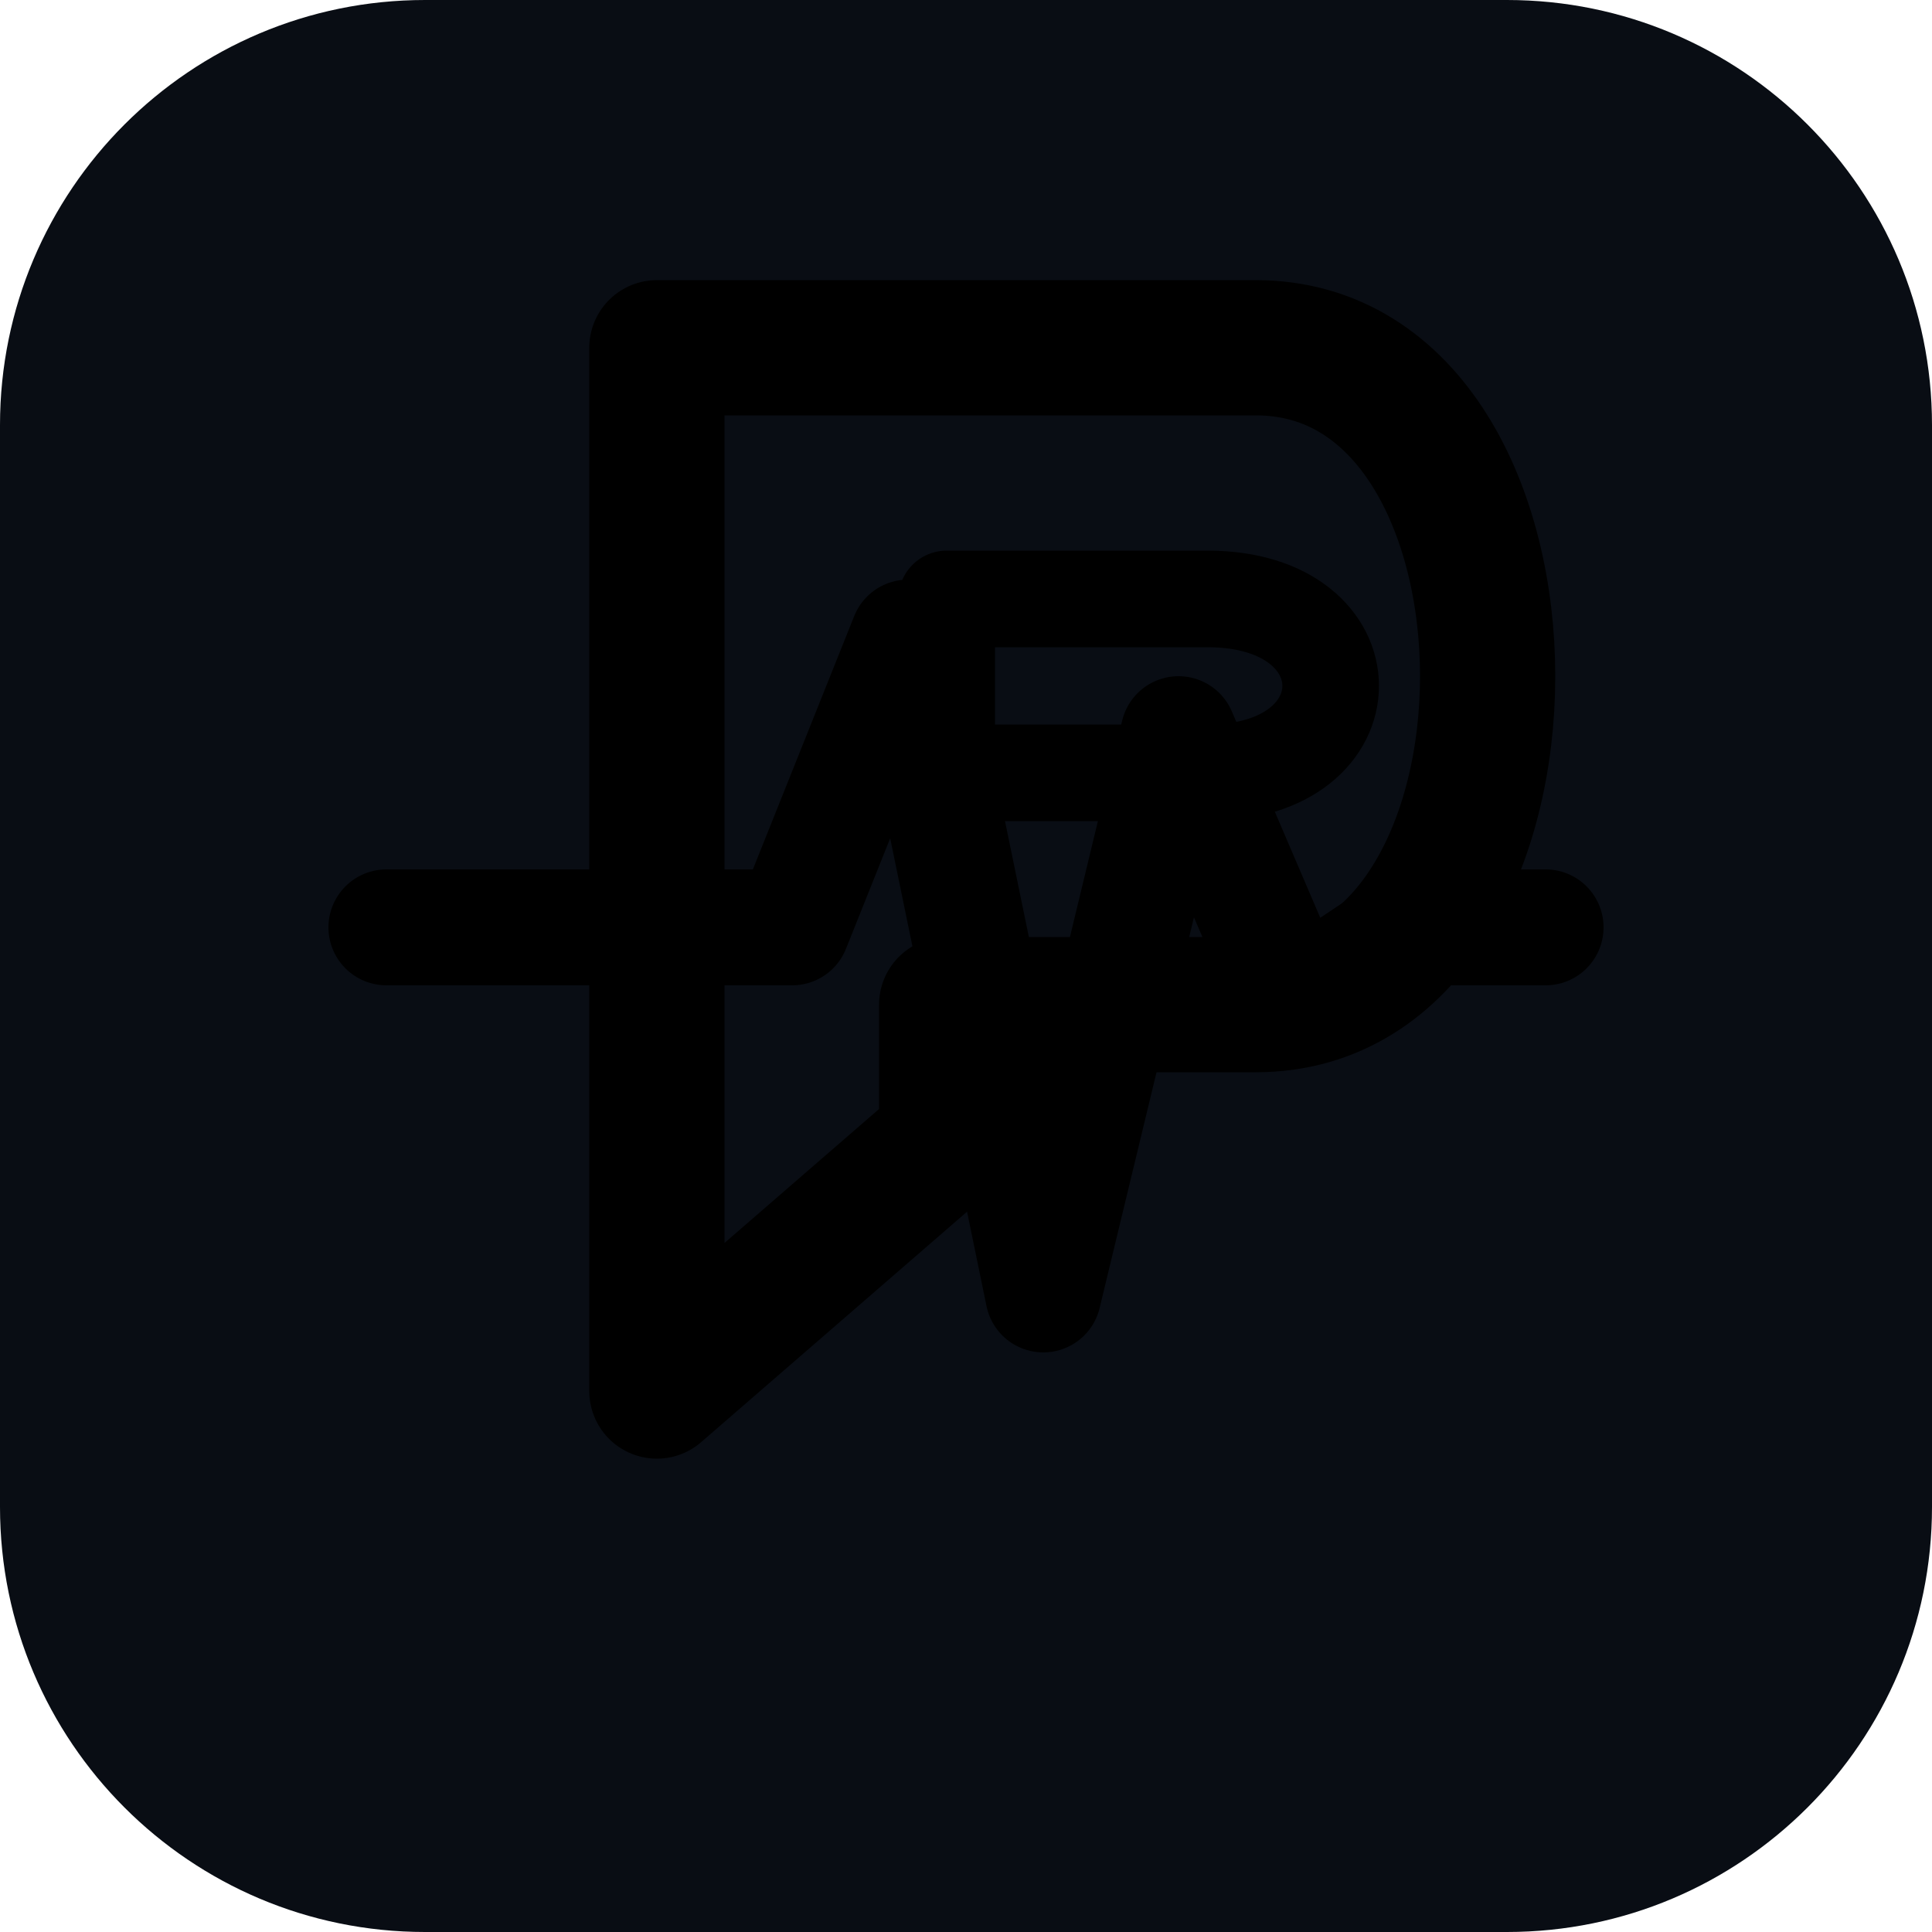
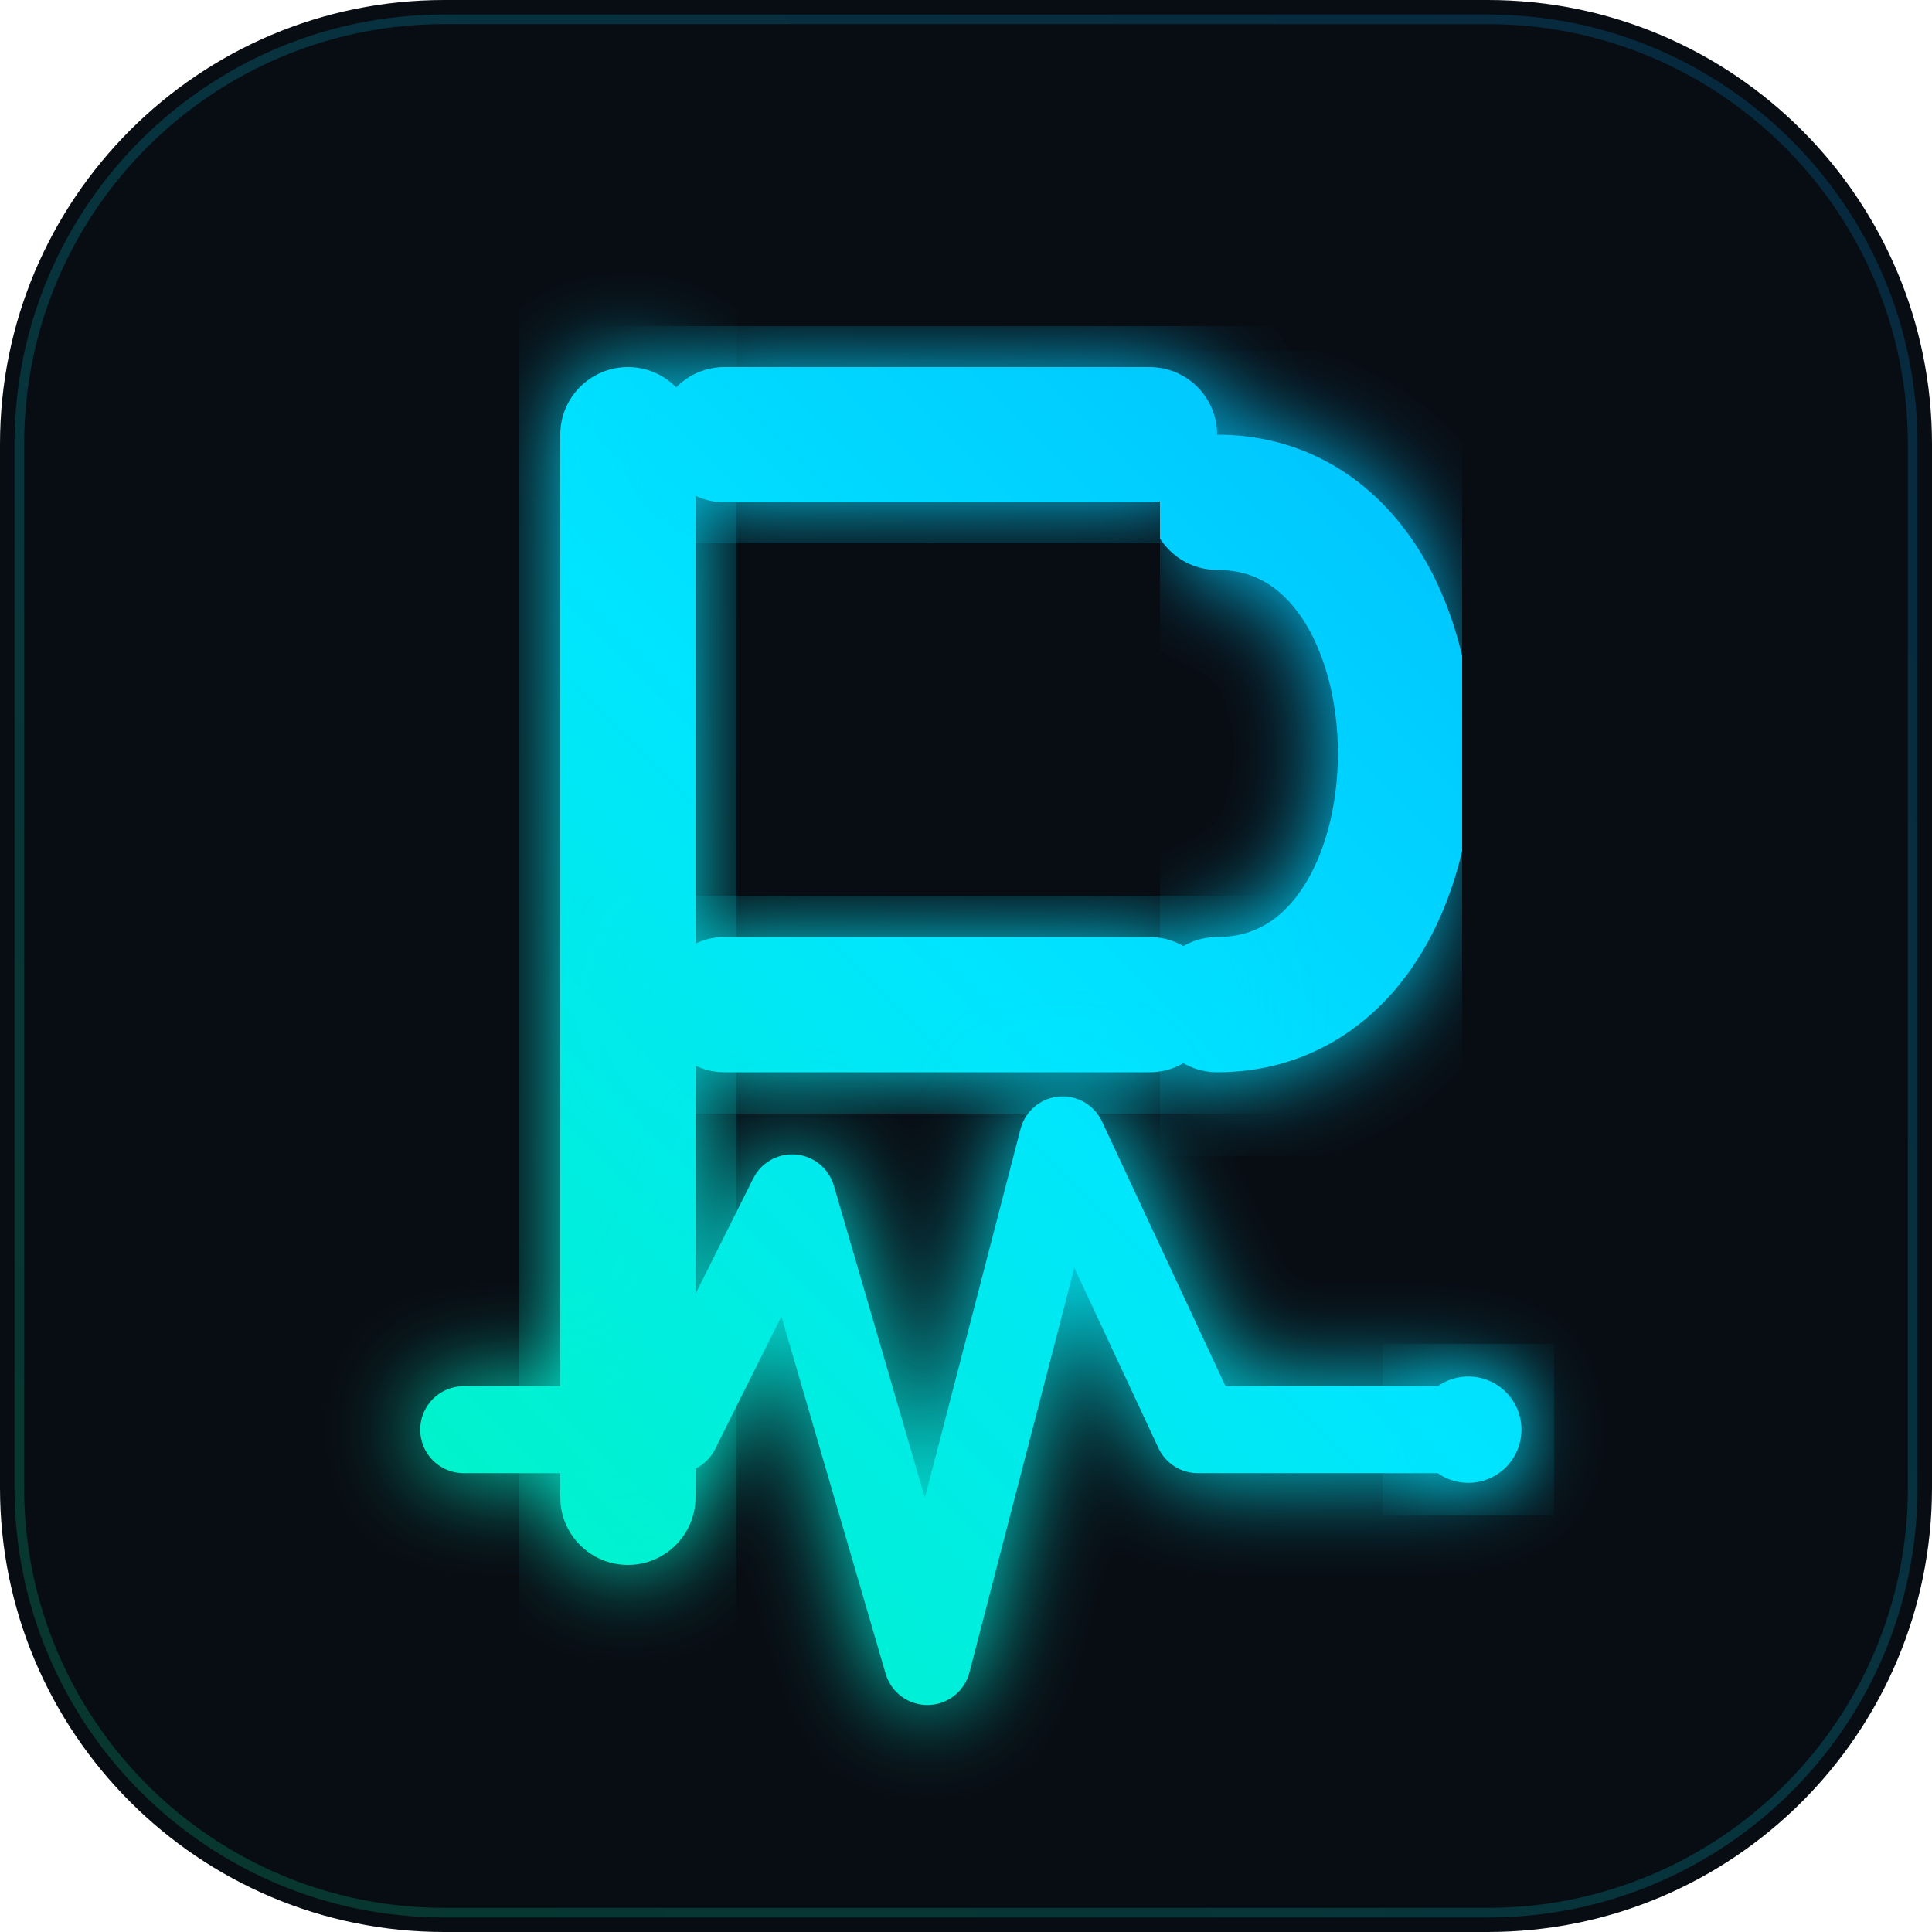
<svg xmlns="http://www.w3.org/2000/svg" viewBox="0 0 200 200" fill="none">
-   <rect width="200" height="200" rx="44" fill="#090D14" />
  <defs>
-     <linearGradient id="pulsepay-grad" x1="0%" y1="100%" x2="100%" y2="0%">
-       <stop offset="0%" stopColor="#00FF9D" />
-       <stop offset="50%" stopColor="#00E5FF" />
-       <stop offset="100%" stopColor="#00A3FF" />
+     <linearGradient id="pp-g" x1="0" y1="200" x2="200" y2="0" gradientUnits="userSpaceOnUse">
+       <stop offset="0%" stop-color="#00FF9D" />
+       <stop offset="50%" stop-color="#00E5FF" />
+       <stop offset="100%" stop-color="#00A3FF" />
    </linearGradient>
+     <filter id="glow" x="-30%" y="-30%" width="160%" height="160%">
+       <feGaussianBlur stdDeviation="5" result="blur" />
+       <feMerge>
+         <feMergeNode in="blur" />
+         <feMergeNode in="SourceGraphic" />
+       </feMerge>
+     </filter>
  </defs>
- 
-   {/* Main P Outer Frame */}
-   <path d="M 68 36 H 130 C 162 36 162 104 130 104 H 98 V 118 L 68 144 V 36 Z" stroke="url(#pulsepay-grad)" stroke-width="14" stroke-linecap="round" stroke-linejoin="round" />
- 
-   {/* P Inner Loop Cutout */}
-   <path d="M 98 62 H 125 C 142 62 142 80 125 80 H 98 V 62 Z" stroke="url(#pulsepay-grad)" stroke-width="10" stroke-linecap="round" stroke-linejoin="round" />
- 
-   {/* Pulse ECG Wave Overlay */}
-   <path d="M 40 96 H 82 L 94 66 L 108 134 L 122 76 L 134 104 L 146 96 H 160" stroke="url(#pulsepay-grad)" stroke-width="12" stroke-linecap="round" stroke-linejoin="round" />
+   <rect width="200" height="200" rx="46" fill="#080C13" />
+   <rect x="2" y="2" width="196" height="196" rx="44" fill="none" stroke="url(#pp-g)" stroke-width="1" stroke-opacity="0.18" />
+   <rect x="58" y="38" width="14" height="124" rx="7" fill="url(#pp-g)" filter="url(#glow)" />
+   <rect x="68" y="38" width="58" height="14" rx="7" fill="url(#pp-g)" filter="url(#glow)" />
+   <path d="M 126 52 C 152 52 152 104 126 104" stroke="url(#pp-g)" stroke-width="14" stroke-linecap="round" fill="none" filter="url(#glow)" />
+   <rect x="68" y="97" width="58" height="14" rx="7" fill="url(#pp-g)" filter="url(#glow)" />
+   <path d="M 48 148 L 70 148 L 82 124 L 96 172 L 110 118 L 124 148 L 152 148" stroke="url(#pp-g)" stroke-width="9" stroke-linecap="round" stroke-linejoin="round" fill="none" filter="url(#glow)" />
+   <circle cx="152" cy="148" r="5.5" fill="url(#pp-g)" filter="url(#glow)" />
</svg>
